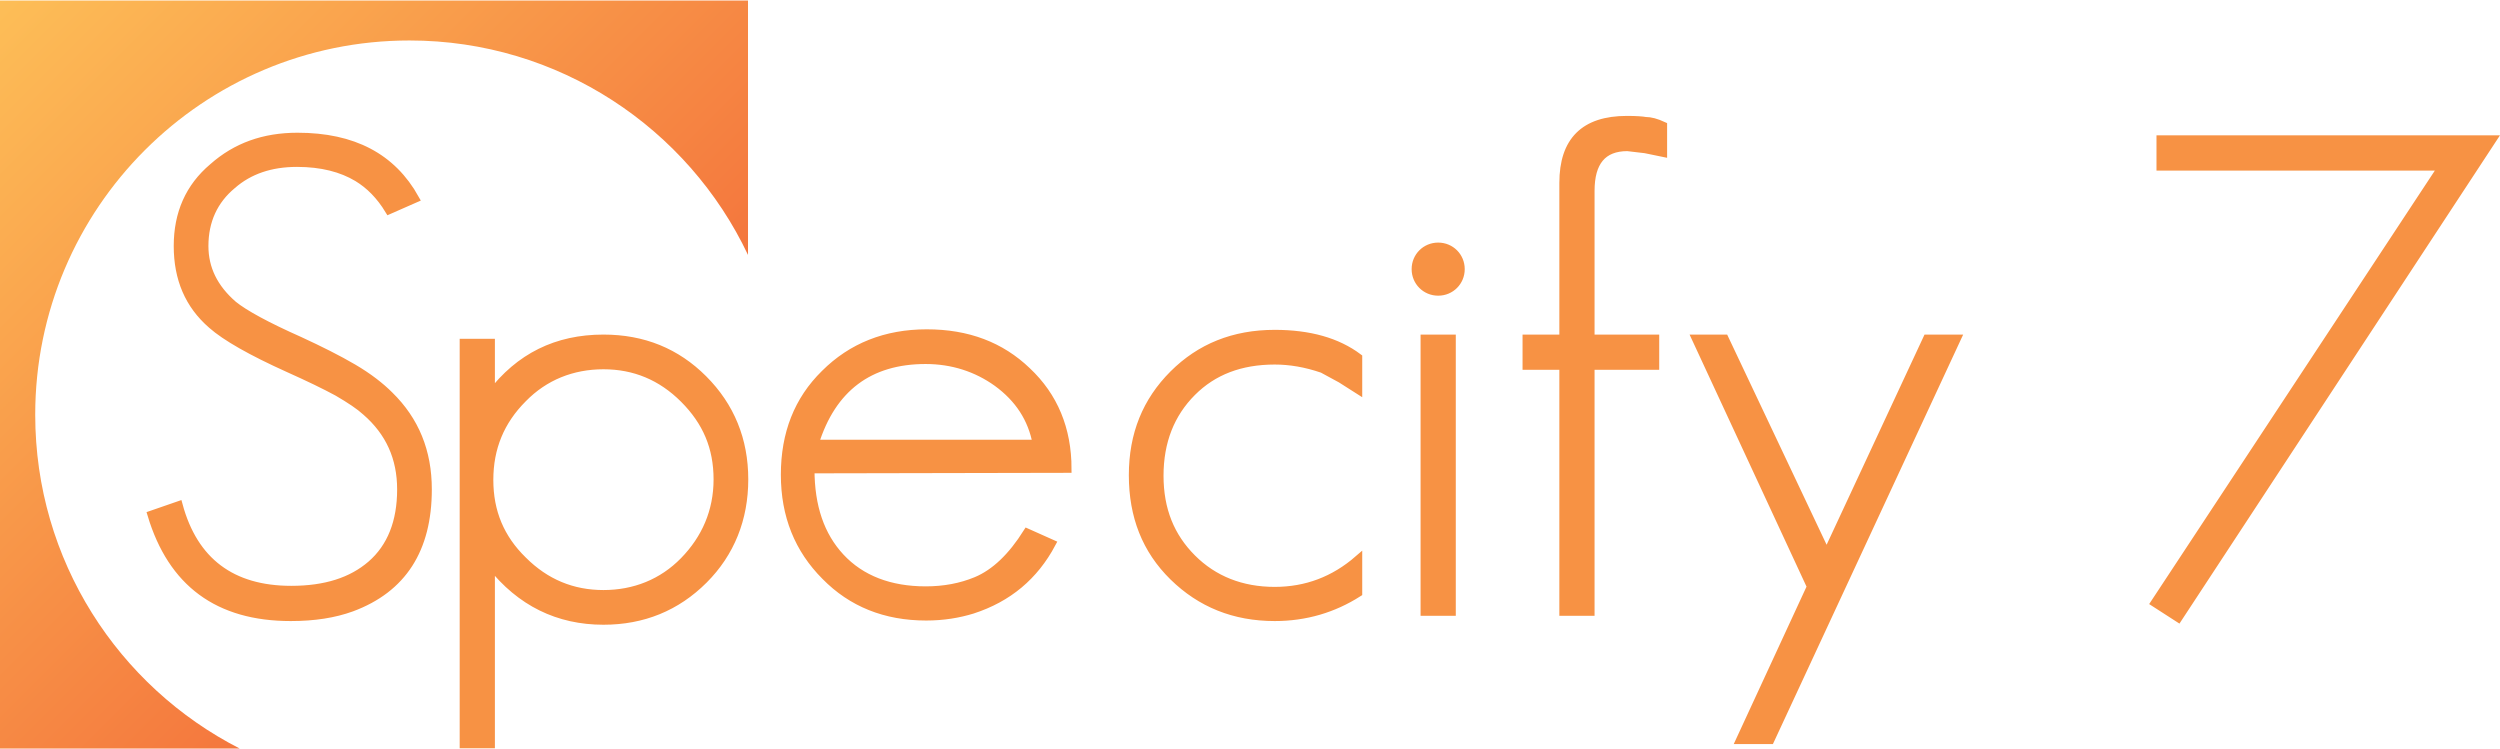
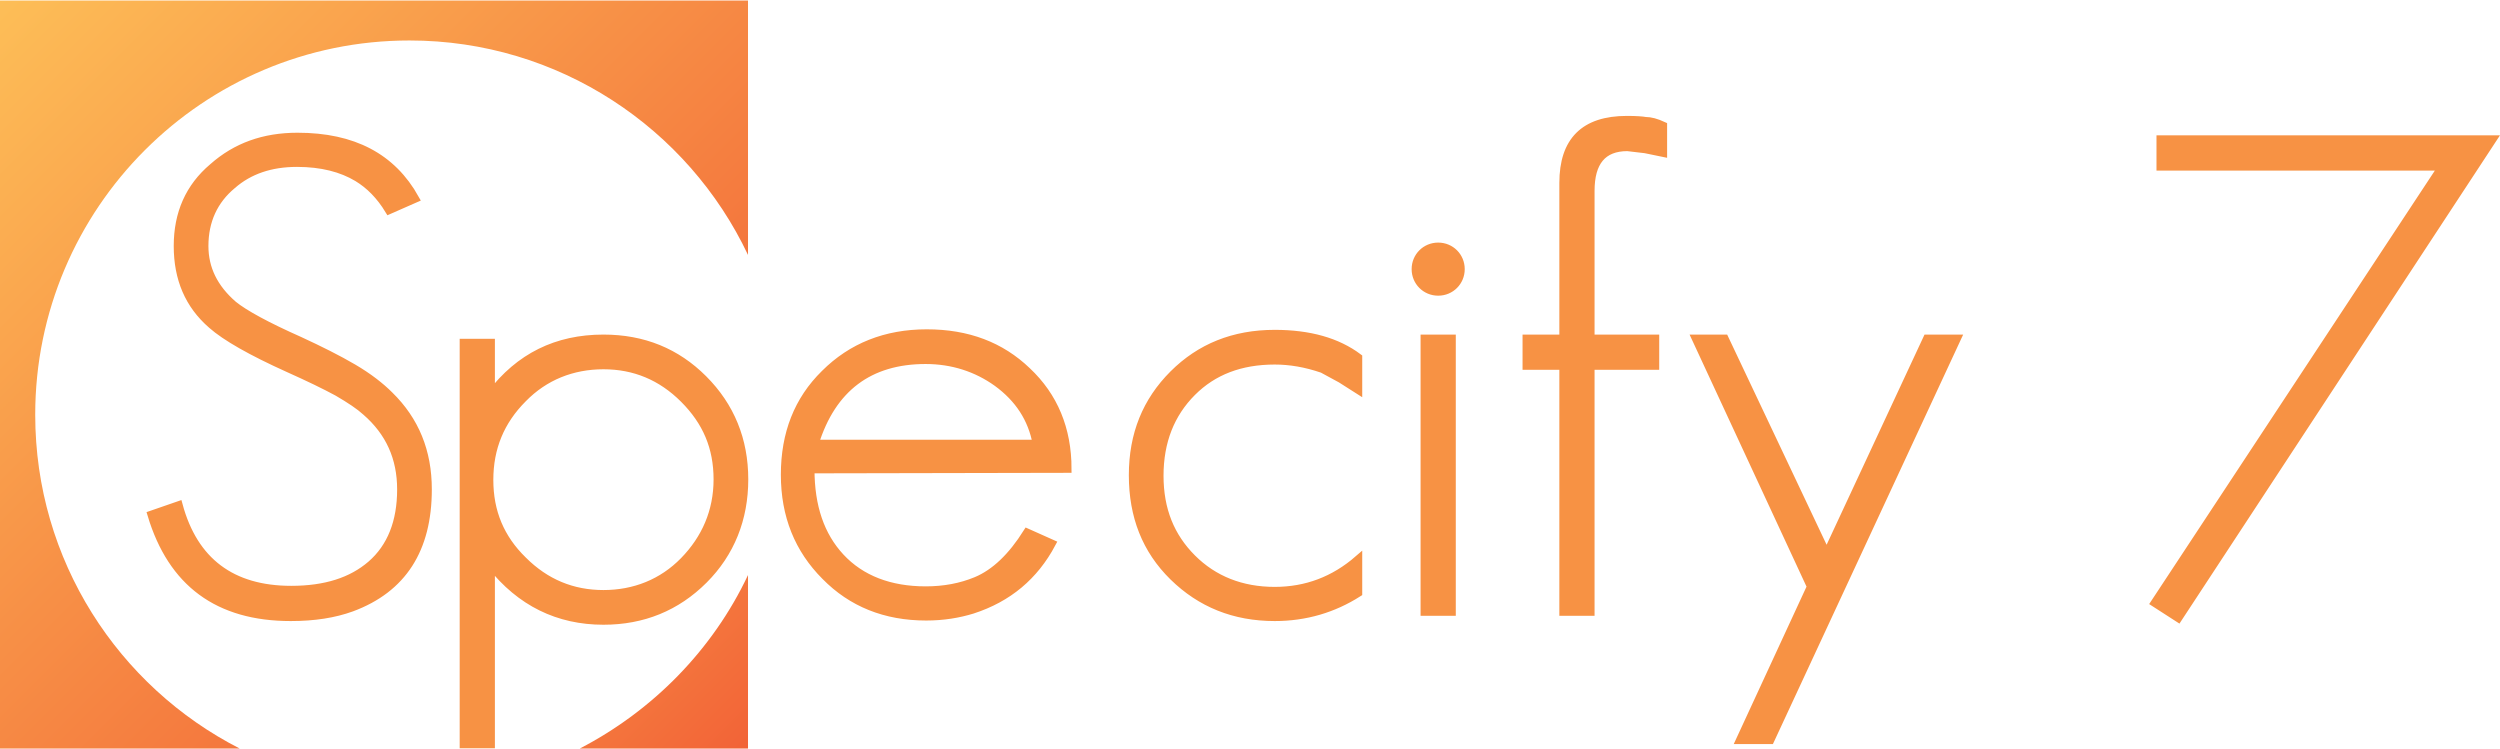
<svg xmlns="http://www.w3.org/2000/svg" viewBox="0 0 475.6 142.4">
+   <linearGradient id="A" gradientUnits="userSpaceOnUse" x1="126.045" y1="125.625" x2="142.535" y2="142.115">
+     <stop offset="0" stop-color="#f4763d" />
+     <stop offset="1" stop-color="#f26337" />
+   </linearGradient>
  <path d="M110.3 142.4h32v-33c-6.7 14.2-18.1 25.8-32 33z" fill="url(#A)" />
  <linearGradient id="B" gradientUnits="userSpaceOnUse" x1="-.005" y1=".055" x2="95.345" y2="95.405">
    <stop offset="0" stop-color="#fdbe57" />
    <stop offset="1" stop-color="#f4763d" />
  </linearGradient>
  <path d="M6.7 78.9c0-39.3 31.9-71.2 71.2-71.2 28.4 0 53 16.7 64.4 40.8V.1H0v142.3h45.6C22.5 130.6 6.7 106.6 6.7 78.9z" fill="url(#B)" />
  <path d="M66.9 115.6c-3.3 1.2-7.1 1.8-11.6 1.8-13.8 0-22.6-6.5-26.5-19.5l5.2-1.8c2.9 10.7 10.1 16.1 21.4 16.1 6.5 0 11.5-1.6 15.2-4.8 3.8-3.3 5.7-8.1 5.7-14.3 0-6-2.2-10.9-6.7-14.8-1.2-1.1-3-2.3-5.4-3.7-2.4-1.3-5.5-2.8-9.3-4.5-7.1-3.2-12-6-14.6-8.3-4.4-3.8-6.5-8.8-6.5-15s2.2-11.2 6.7-15c4.4-3.9 9.7-5.8 16.1-5.8 10.6 0 18 3.9 22.4 11.8L74 40c-1.7-2.8-3.7-4.8-6-6.2C65 32 61.2 31 56.5 31c-5 0-9.1 1.4-12.3 4.2-3.5 2.9-5.3 6.8-5.3 11.6 0 4.3 1.8 8 5.5 11.2 2.1 1.7 6.3 4 12.6 6.8 3.9 1.8 7.3 3.5 10.2 5.2s5.2 3.5 6.9 5.2c4.9 4.8 7.3 10.7 7.3 17.9 0 11.4-4.8 18.9-14.5 22.5h0zm67-5.3c-5.2 5.2-11.6 7.8-19.1 7.8-8.6 0-15.8-3.5-21.4-10.6v34.1h-5.2V65.2h5.2V75c5.4-7.1 12.5-10.6 21.4-10.6 7.6 0 13.9 2.6 19 7.7 5.2 5.2 7.8 11.6 7.8 19.1s-2.6 14-7.7 19.1h0zm-3.8-34.4c-4.3-4.3-9.4-6.4-15.3-6.4s-11.2 2.1-15.3 6.3c-4.3 4.3-6.4 9.4-6.4 15.5s2.1 11.1 6.4 15.3c4.3 4.3 9.4 6.4 15.3 6.4s11.2-2.1 15.3-6.3 6.4-9.4 6.4-15.5-2.1-11-6.4-15.3zm24.1 13.4c0 7.1 1.9 12.6 5.7 16.7 3.9 4.2 9.4 6.3 16.2 6.3 3.5 0 6.7-.6 9.6-1.8 3.6-1.5 6.8-4.6 9.7-9.2l4.7 2.1c-3.3 6.2-8.3 10.4-15.1 12.6-2.6.8-5.5 1.3-8.8 1.3-7.8 0-14.2-2.6-19.2-7.7-5.1-5.1-7.7-11.5-7.7-19.3s2.5-14.2 7.6-19.2c5.1-5.1 11.6-7.7 19.4-7.7s14.1 2.4 19.1 7.2c5.1 4.8 7.7 11 7.7 18.6l-48.9.1h0zm35.5-16.5c-3.9-2.8-8.5-4.3-13.6-4.3-10.7 0-17.8 5.3-21.1 15.9h42.2c-.9-4.8-3.4-8.6-7.5-11.6h0zm52.8 44.6c-7.7 0-14.1-2.6-19.3-7.7s-7.7-11.5-7.7-19.3 2.6-14.1 7.7-19.2 11.5-7.7 19.3-7.7c6.6 0 11.9 1.5 15.9 4.5v6.2l-3.3-2.1-3.5-1.9c-3.2-1.1-6.2-1.6-9.1-1.6-6.5 0-11.7 2-15.7 6-4.1 4.1-6.2 9.4-6.2 15.9s2.1 11.6 6.2 15.7 9.4 6.2 15.7 6.2c6 0 11.3-2 15.9-6v6.4c-4.7 3-10 4.6-15.9 4.6h0zm28.5-1v-52h5.2v52H271zm6.9-65.2c0 2.4-1.9 4.3-4.3 4.3s-4.3-1.9-4.3-4.3 1.9-4.3 4.3-4.3 4.3 1.9 4.3 4.3zM313 28.4l-3.4-.4c-4.7 0-7 2.8-7 8.3v28.1h12.3v5.2h-12.3v46.8h-5.2V69.6h-7v-5.2h7V34.8c0-8 4-12 12.1-12 1.8 0 3 .1 3.5.2 1 0 2.1.3 3.4.9v5.2l-3.4-.7h0zm23.8 112.4H331l13.5-29.2-21.9-47.2h5.5l19.4 41 19.1-41h5.7l-35.5 76.4h0zm77.6-23.2l-4.5-2.9 54.7-83H411v-5.2h63.2l-59.8 91.1h0z" fill="#f79244" stroke="#f79244" stroke-width="1.5" stroke-miterlimit="10" />
</svg>
